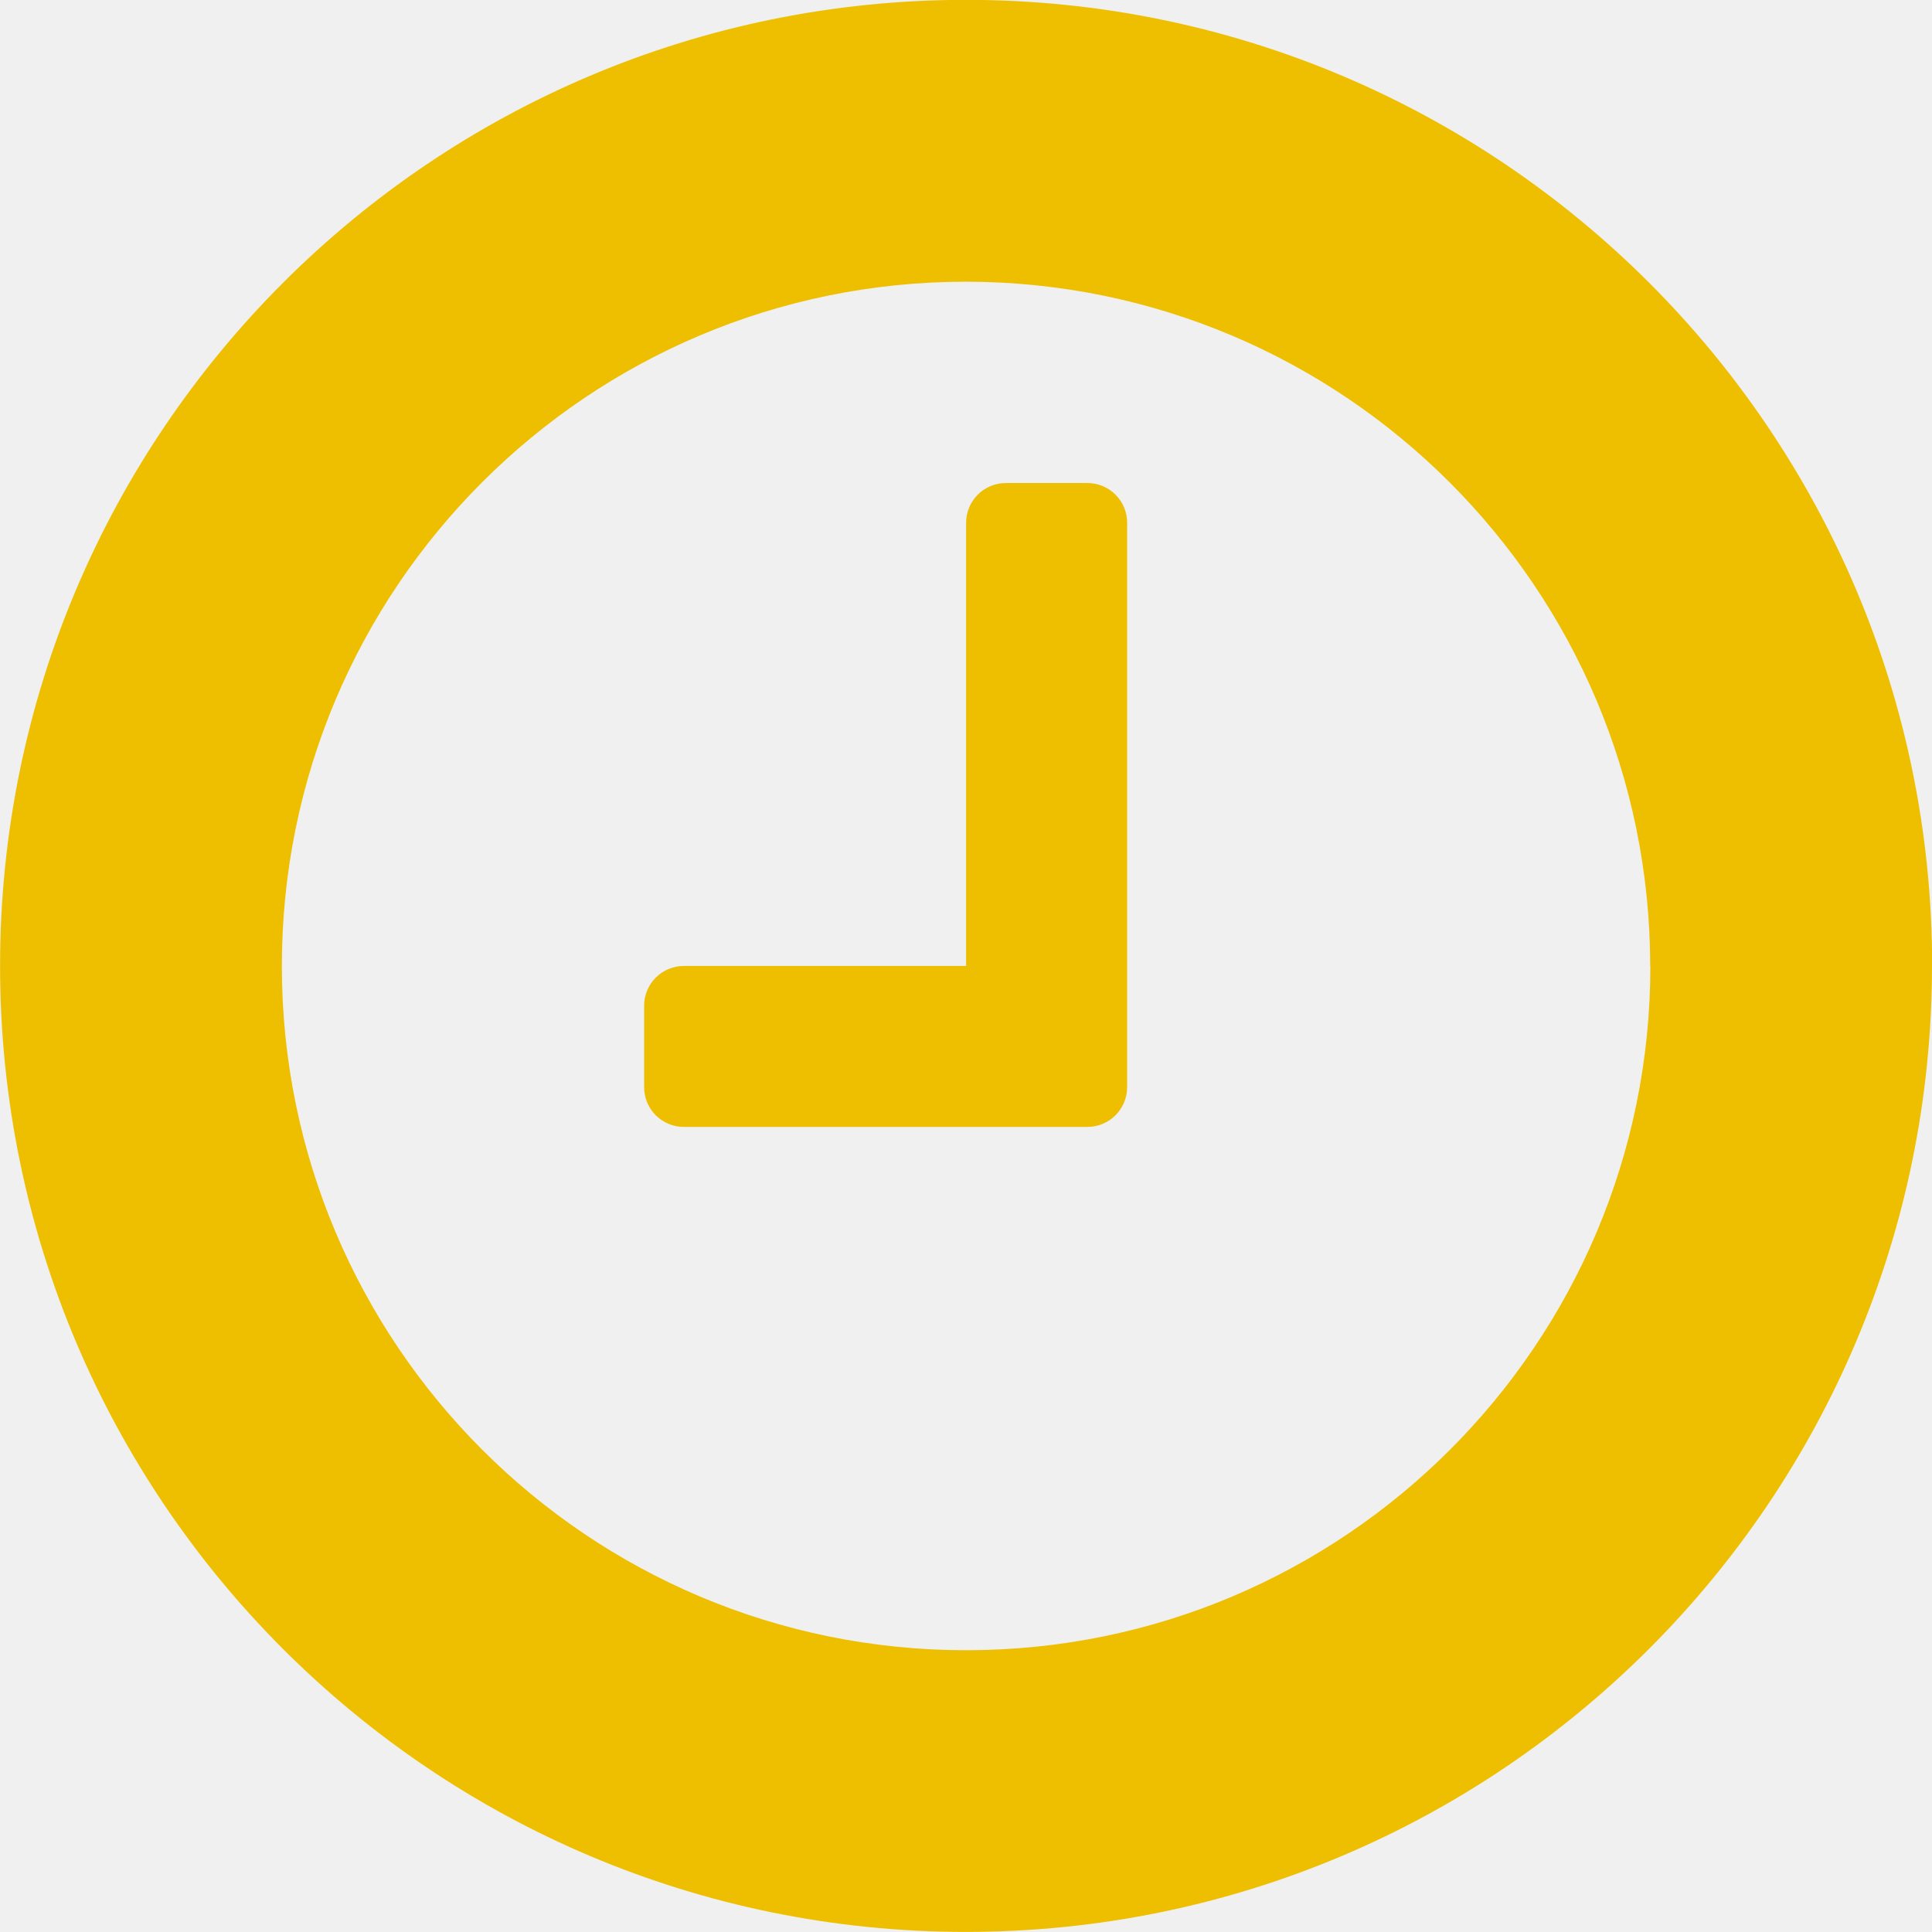
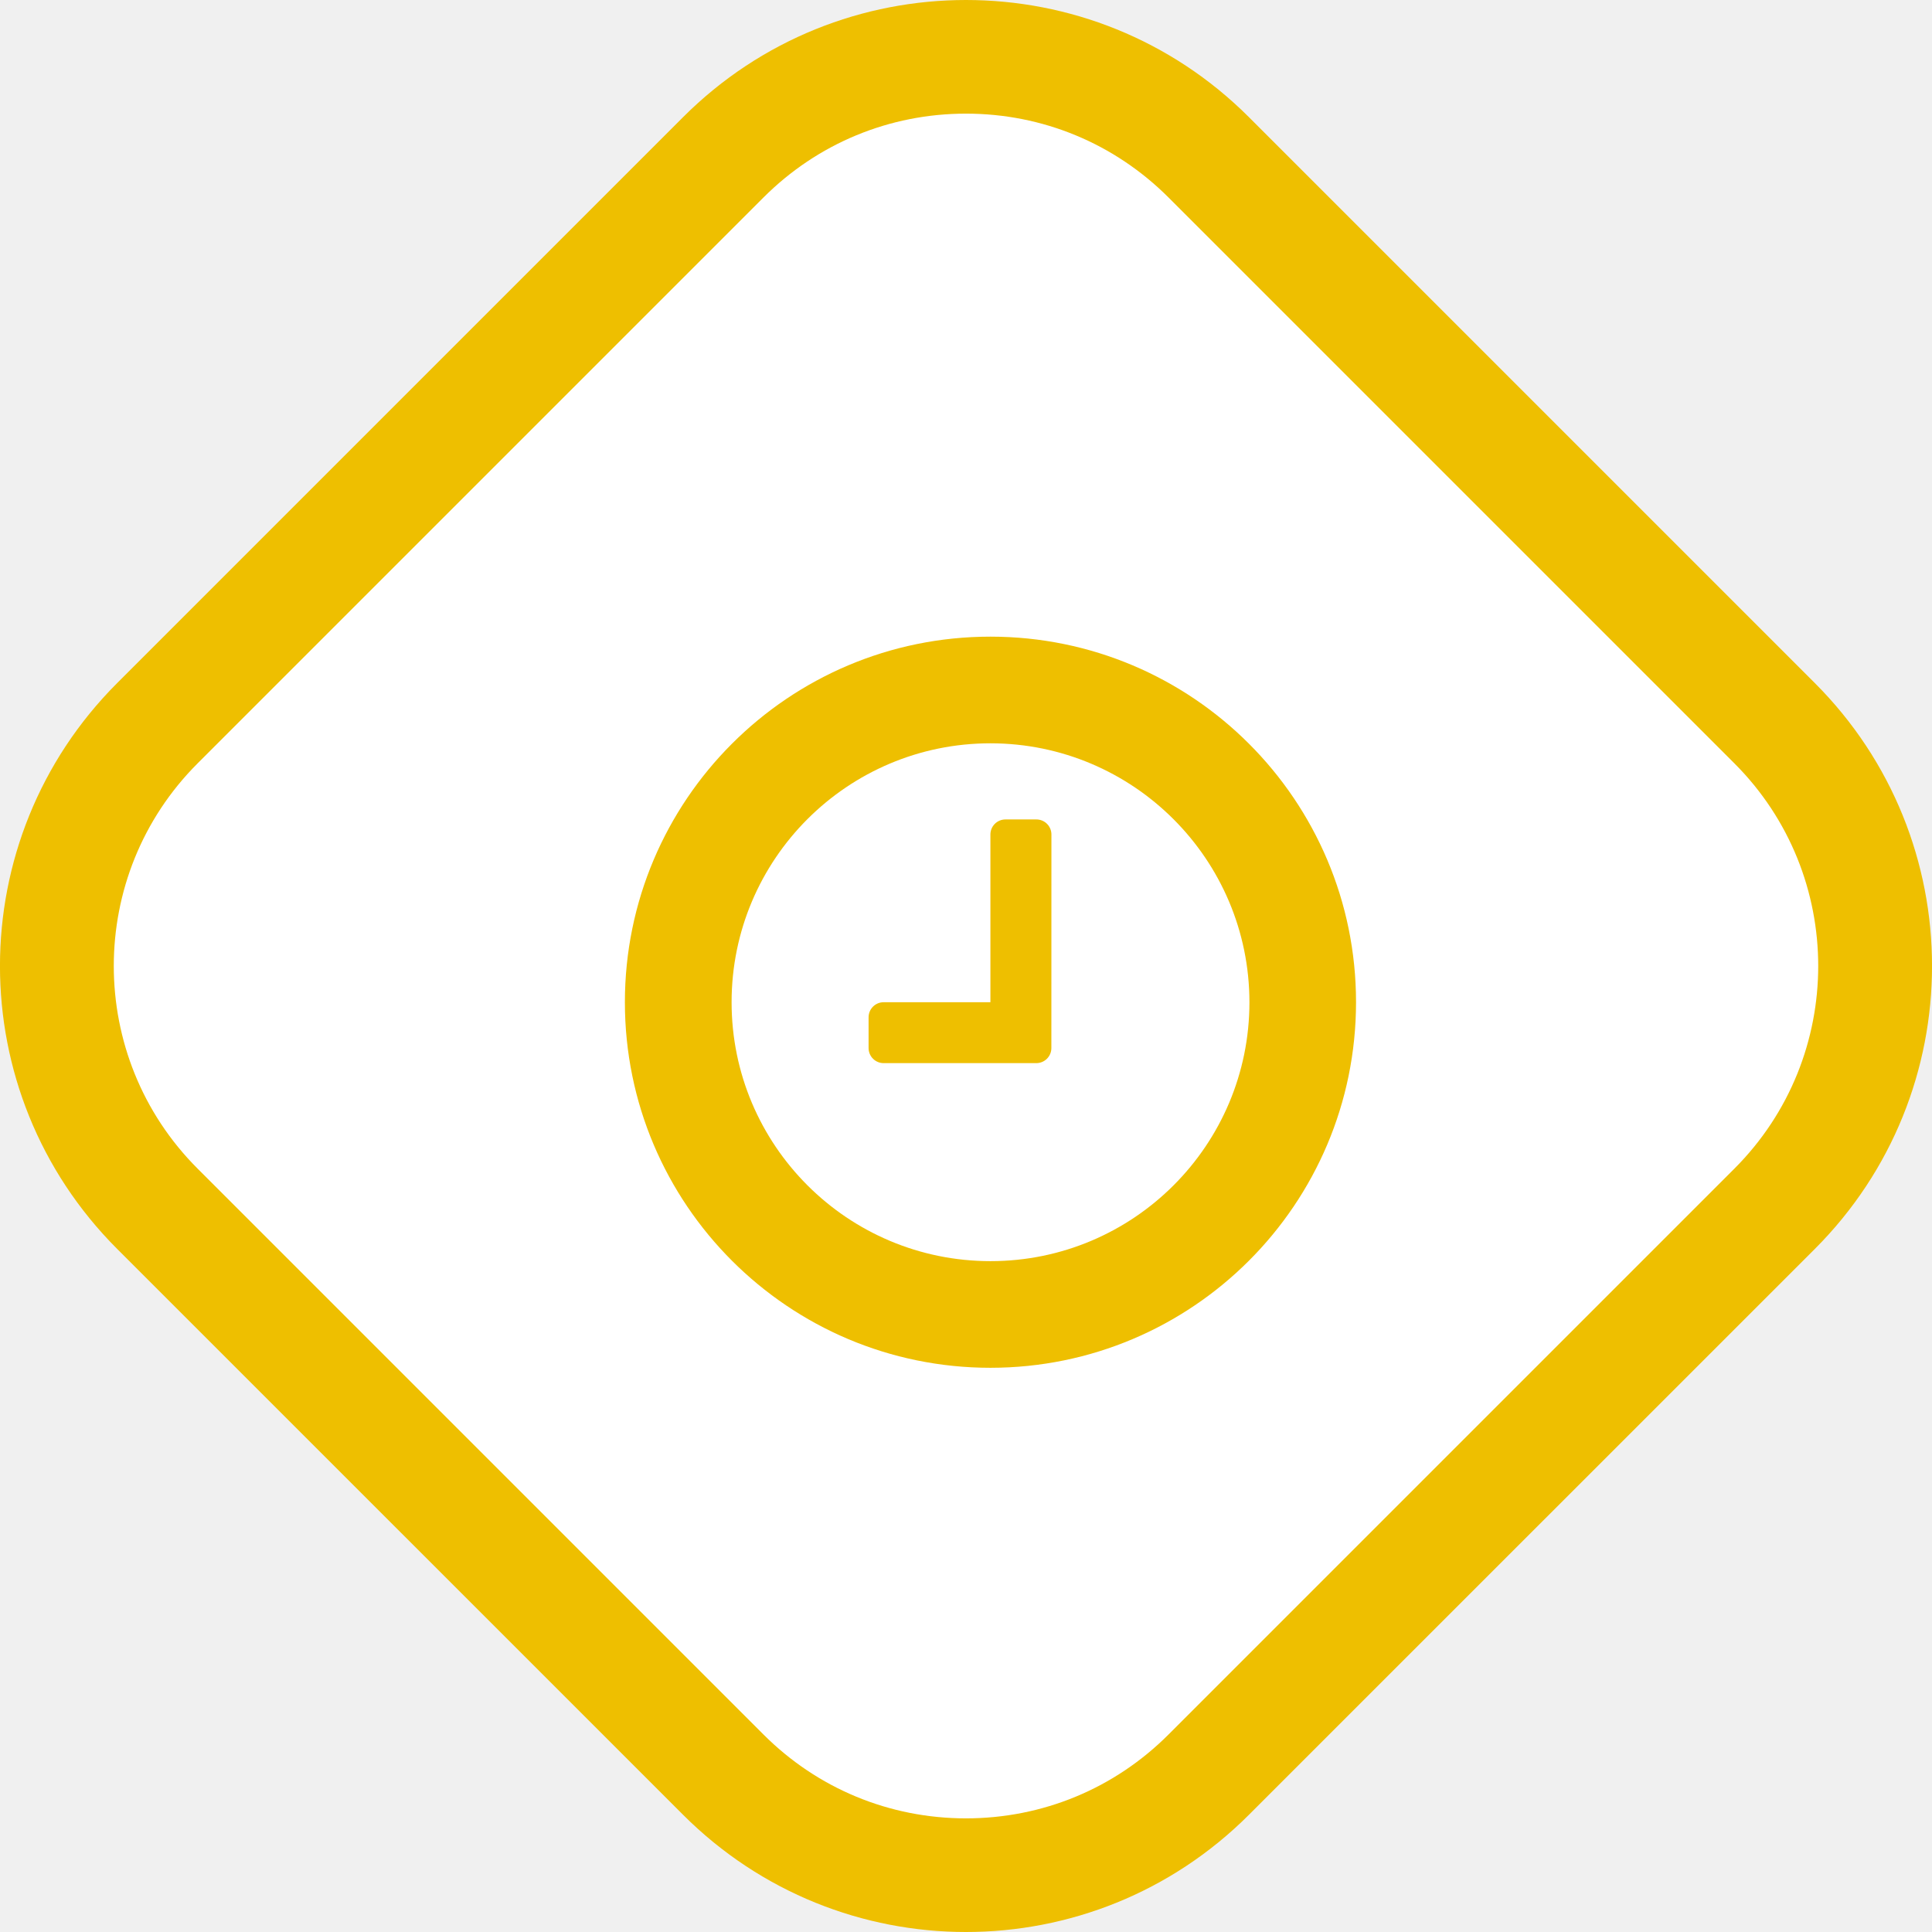
- <svg xmlns="http://www.w3.org/2000/svg" width="25.711" height="25.711" viewBox="0 0 25.711 25.711">
-   <path id="_" data-name="" d="M1310,94.395a.529.529,0,0,0-.536-.535h-1.071a.529.529,0,0,0-.536.535v5.892h-3.749a.529.529,0,0,0-.536.535v1.071a.529.529,0,0,0,.536.536h5.356a.529.529,0,0,0,.536-.536Zm6.963,5.892a9.106,9.106,0,1,1-9.106-9.106A9.115,9.115,0,0,1,1316.961,100.287Zm3.75,0a12.856,12.856,0,1,0-12.856,12.855A12.859,12.859,0,0,0,1320.711,100.287Z" transform="translate(-1295 -87.432)" fill="#eebf00" />
+ <svg xmlns="http://www.w3.org/2000/svg" width="34.003" height="34.003" viewBox="0 0 34.003 34.003">
+   <g id="iocn" transform="translate(-475.001 -4680)">
+     <g id="bg" fill="#fff" stroke-linejoin="round">
+       <path d="M 492.003 4713.003 C 490.389 4713.003 488.871 4712.375 487.73 4711.233 L 477.77 4701.274 C 475.415 4698.918 475.415 4695.085 477.77 4692.729 L 487.73 4682.77 C 488.871 4681.628 490.389 4681 492.003 4681 C 493.616 4681 495.134 4681.628 496.275 4682.77 L 506.234 4692.729 C 508.59 4695.085 508.59 4698.918 506.234 4701.274 L 496.275 4711.233 C 495.134 4712.375 493.616 4713.003 492.003 4713.003 Z" stroke="none" />
+       <path d="M 492.002 4682 C 490.656 4682 489.389 4682.524 488.437 4683.477 L 478.478 4693.436 C 476.512 4695.402 476.512 4698.601 478.478 4700.567 L 488.437 4710.526 C 489.389 4711.479 490.656 4712.003 492.002 4712.003 C 493.349 4712.003 494.616 4711.479 495.568 4710.526 L 505.527 4700.567 C 507.493 4698.601 507.493 4695.402 505.527 4693.436 L 495.568 4683.477 C 494.615 4682.524 493.349 4682 492.002 4682 M 492.002 4680 C 493.805 4680 495.607 4680.687 496.982 4682.062 L 506.942 4692.022 C 509.692 4694.772 509.692 4699.231 506.942 4701.981 L 496.982 4711.94 C 495.607 4713.315 493.805 4714.003 492.002 4714.003 C 490.2 4714.003 488.398 4713.315 487.023 4711.94 L 477.063 4701.981 C 474.313 4699.231 474.313 4694.772 477.063 4692.022 L 487.023 4682.062 C 488.398 4680.687 490.2 4680 492.002 4680 Z" stroke="none" fill="#eebf00" />
+     </g>
+     <path id="_" data-name="" d="M493.506,4694.69a.265.265,0,0,0-.268-.268H492.7a.265.265,0,0,0-.268.268v2.949h-1.876a.265.265,0,0,0-.268.268v.536a.265.265,0,0,0,.268.268h2.681a.265.265,0,0,0,.268-.268Zm3.485,2.949a4.557,4.557,0,1,1-4.557-4.557A4.562,4.562,0,0,1,496.991,4697.639Zm1.876,0a6.434,6.434,0,1,0-6.434,6.434A6.435,6.435,0,0,0,498.867,4697.639Z" fill="#eebf00" />
+   </g>
</svg>
